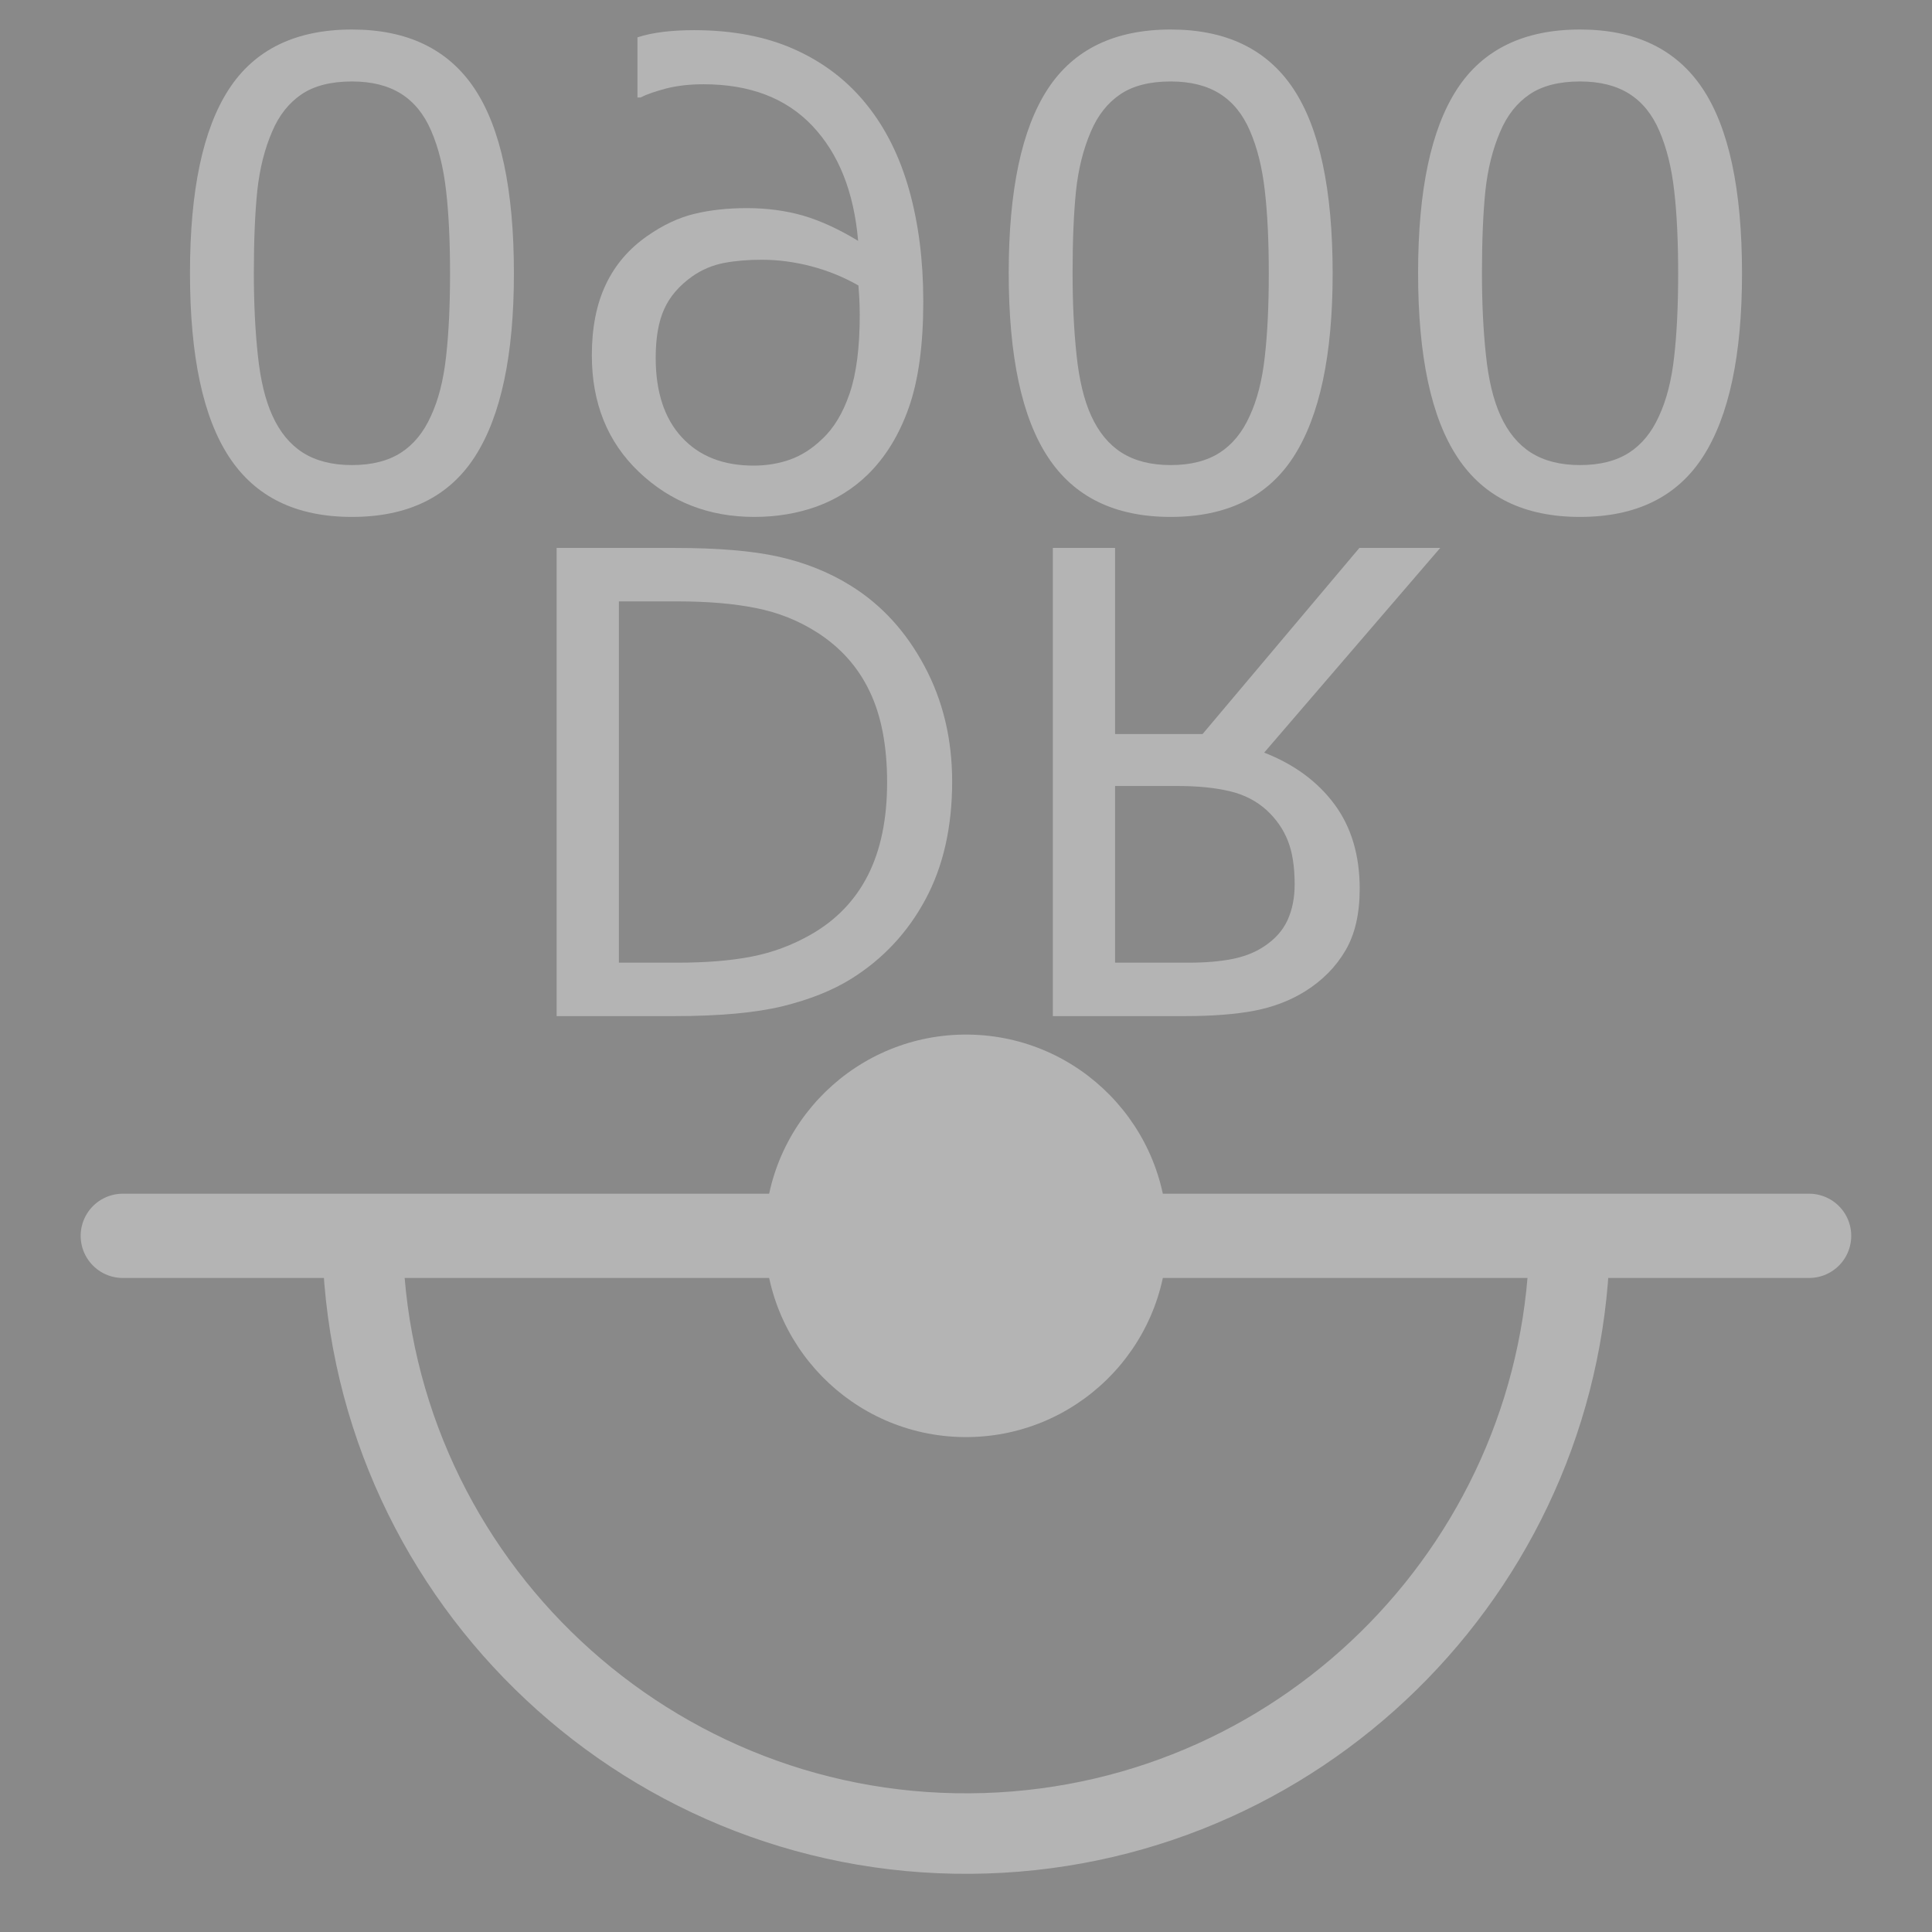
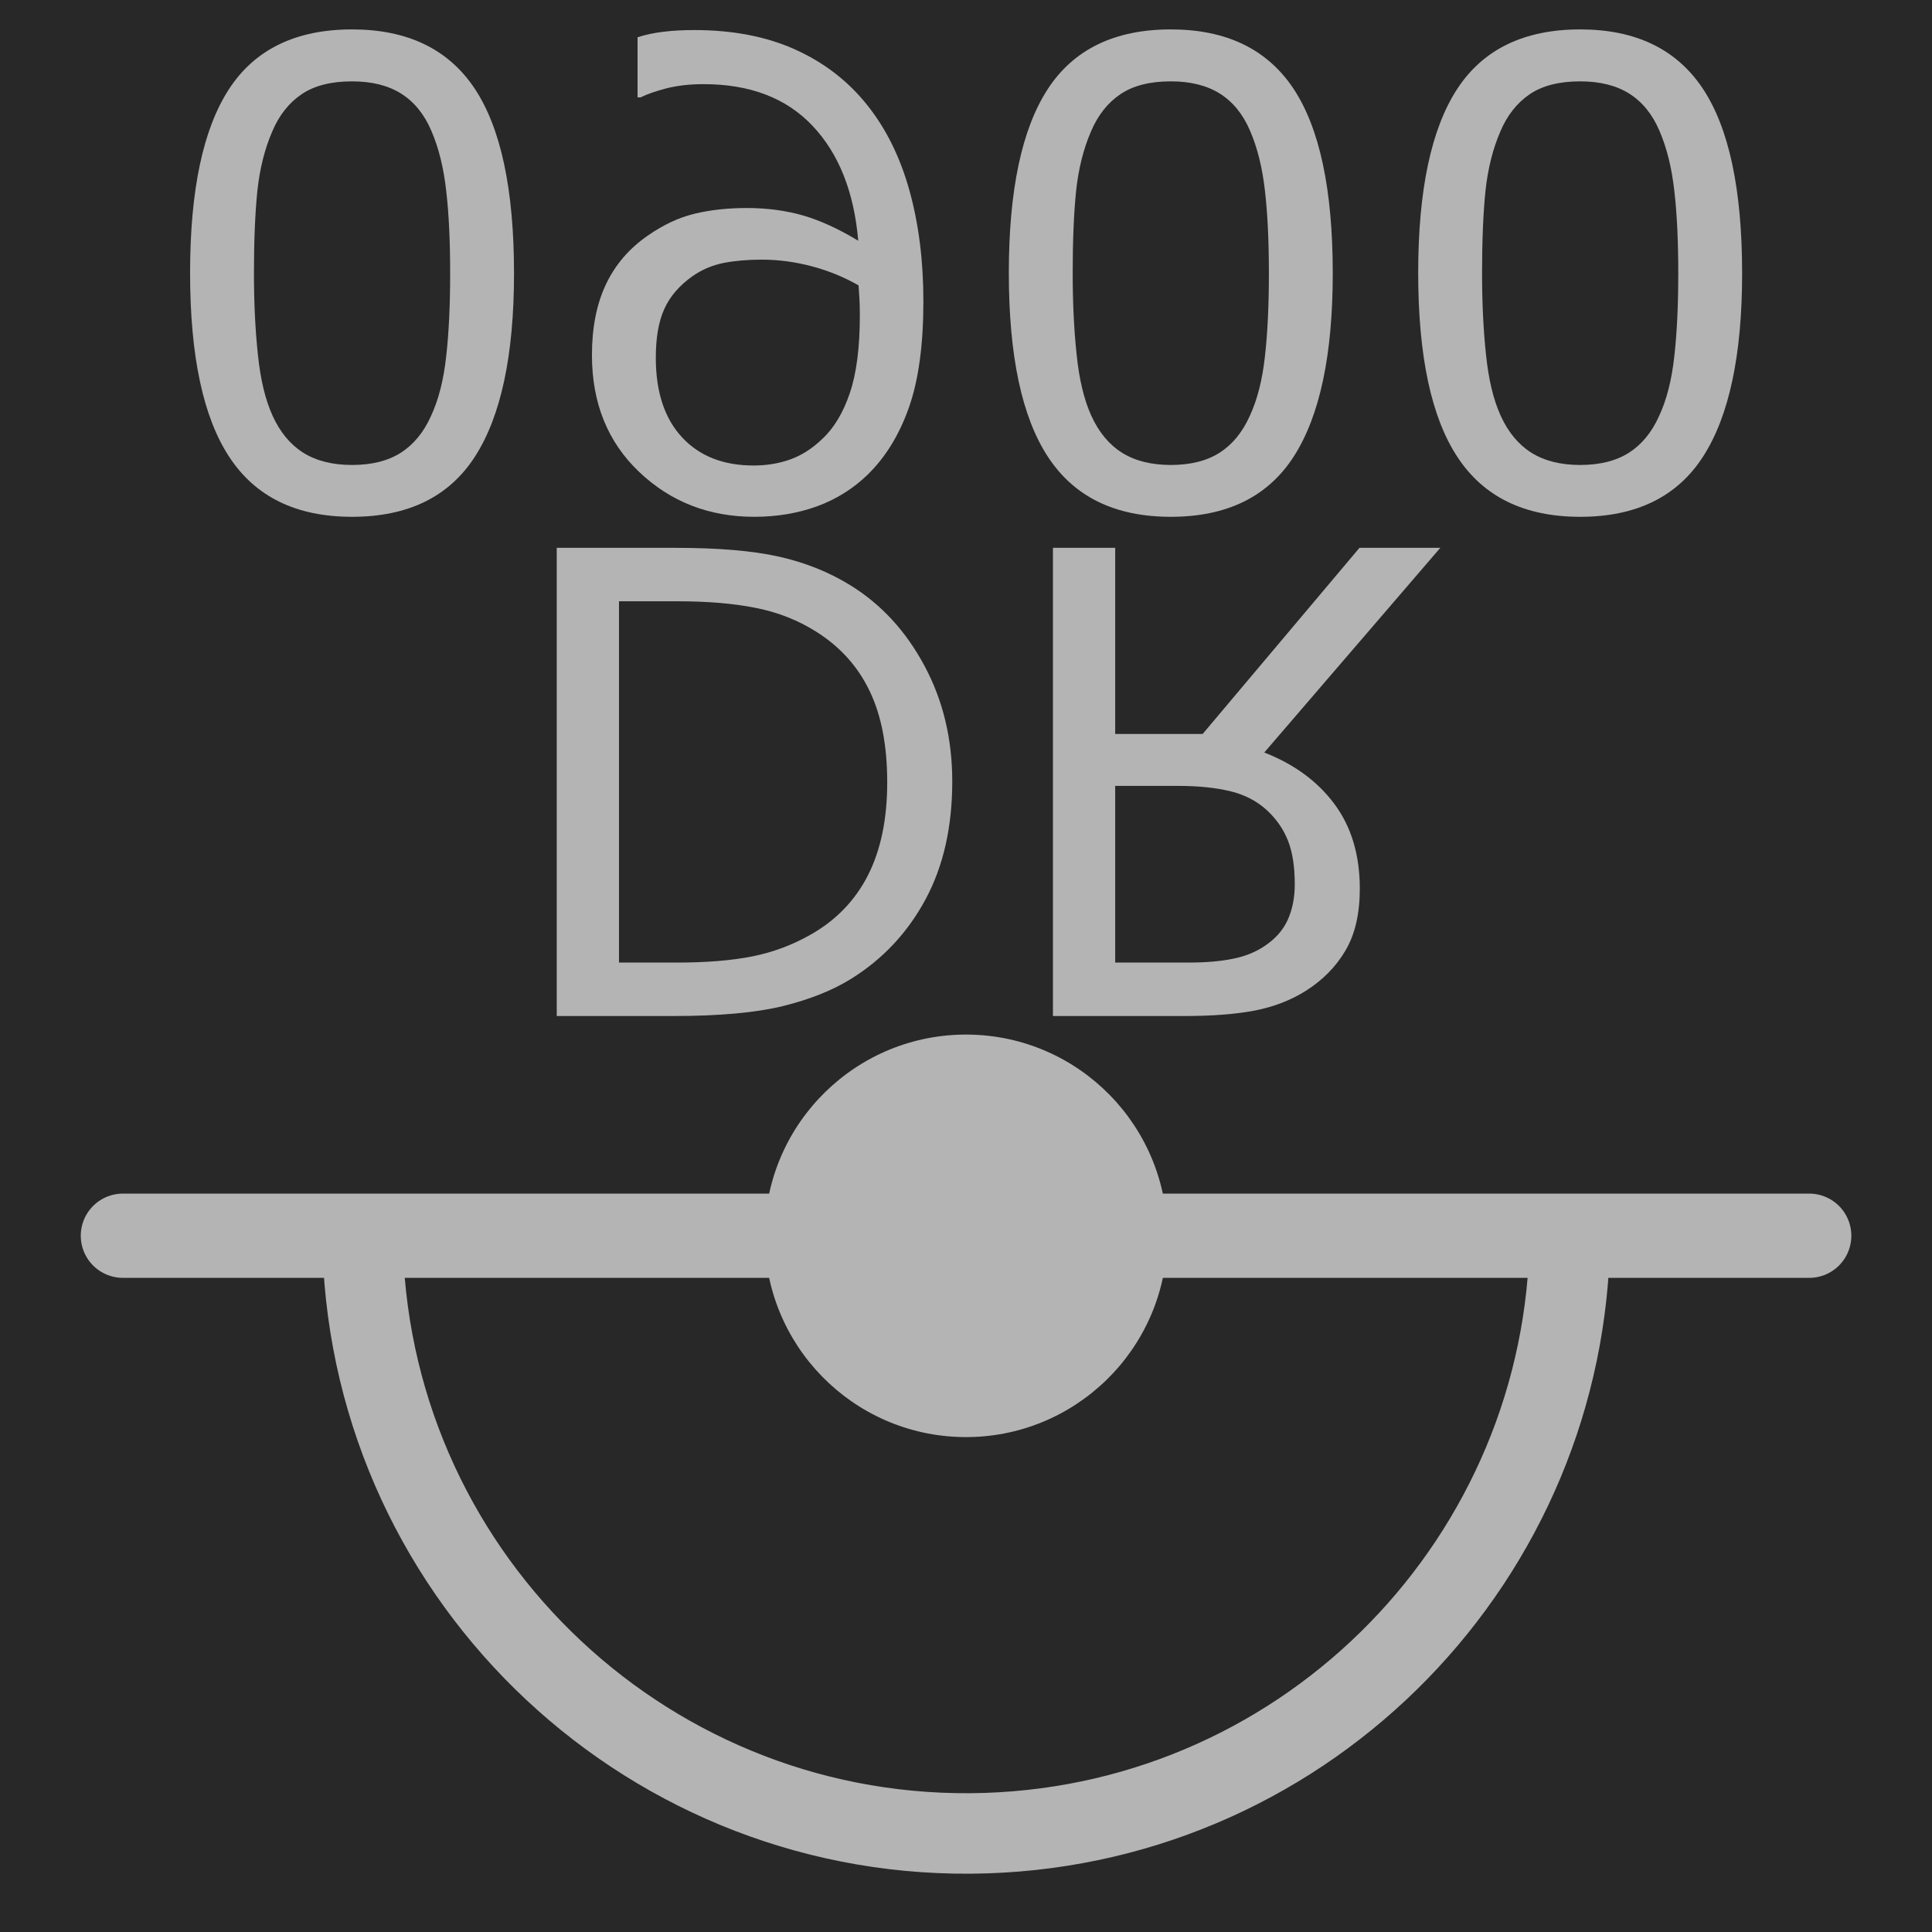
<svg xmlns="http://www.w3.org/2000/svg" stroke-width="0.501" stroke-linejoin="bevel" fill-rule="evenodd" version="1.1" overflow="visible" width="18pt" height="18pt" viewBox="0 0 18 18">
  <defs>
    <marker id="DefaultArrow2" markerUnits="strokeWidth" viewBox="0 0 1 1" markerWidth="1" markerHeight="1" overflow="visible" orient="auto">
      <g transform="scale(0.009259259)">
        <path d="M -9 54 L -9 -54 L 117 0 z" />
      </g>
    </marker>
    <marker id="DefaultArrow3" markerUnits="strokeWidth" viewBox="0 0 1 1" markerWidth="1" markerHeight="1" overflow="visible" orient="auto">
      <g transform="scale(0.009259259)">
        <path d="M -27 54 L -9 0 L -27 -54 L 135 0 z" />
      </g>
    </marker>
    <marker id="DefaultArrow4" markerUnits="strokeWidth" viewBox="0 0 1 1" markerWidth="1" markerHeight="1" overflow="visible" orient="auto">
      <g transform="scale(0.009259259)">
        <path d="M -9,0 L -9,-45 C -9,-51.708 2.808,-56.580 9,-54 L 117,-9 C 120.916,-7.369 126.000,-4.242 126,0 C 126,4.242 120.916,7.369 117,9 L 9,54 C 2.808,56.580 -9,51.708 -9,45 z" />
      </g>
    </marker>
    <marker id="DefaultArrow5" markerUnits="strokeWidth" viewBox="0 0 1 1" markerWidth="1" markerHeight="1" overflow="visible" orient="auto">
      <g transform="scale(0.009259259)">
        <path d="M -54, 0 C -54,29.807 -29.807,54 0,54 C 29.807,54 54,29.807 54,0 C 54,-29.807 29.807,-54 0,-54 C -29.807,-54 -54,-29.807 -54,0 z" />
      </g>
    </marker>
    <marker id="DefaultArrow6" markerUnits="strokeWidth" viewBox="0 0 1 1" markerWidth="1" markerHeight="1" overflow="visible" orient="auto">
      <g transform="scale(0.009259259)">
        <path d="M -63,0 L 0,63 L 63,0 L 0,-63 z" />
      </g>
    </marker>
    <marker id="DefaultArrow7" markerUnits="strokeWidth" viewBox="0 0 1 1" markerWidth="1" markerHeight="1" overflow="visible" orient="auto">
      <g transform="scale(0.009259259)">
        <path d="M 18,-54 L 108,-54 L 63,0 L 108,54 L 18, 54 L -36,0 z" />
      </g>
    </marker>
    <marker id="DefaultArrow8" markerUnits="strokeWidth" viewBox="0 0 1 1" markerWidth="1" markerHeight="1" overflow="visible" orient="auto">
      <g transform="scale(0.009259259)">
        <path d="M -36,0 L 18,-54 L 54,-54 L 18,-18 L 27,-18 L 63,-54 L 99,-54 L 63,-18 L 72,-18 L 108,-54 L 144,-54 L 90,0 L 144,54 L 108,54 L 72,18 L 63,18 L 99,54 L 63,54 L 27,18 L 18,18 L 54,54 L 18,54 z" />
      </g>
    </marker>
    <marker id="DefaultArrow9" markerUnits="strokeWidth" viewBox="0 0 1 1" markerWidth="1" markerHeight="1" overflow="visible" orient="auto">
      <g transform="scale(0.009259259)">
        <path d="M 0,45 L -45,0 L 0, -45 L 45, 0 z M 0, 63 L-63, 0 L 0, -63 L 63, 0 z" />
      </g>
    </marker>
    <filter id="StainedFilter">
      <feBlend mode="multiply" in2="BackgroundImage" in="SourceGraphic" result="blend" />
      <feComposite in="blend" in2="SourceAlpha" operator="in" result="comp" />
    </filter>
    <filter id="BleachFilter">
      <feBlend mode="screen" in2="BackgroundImage" in="SourceGraphic" result="blend" />
      <feComposite in="blend" in2="SourceAlpha" operator="in" result="comp" />
    </filter>
    <filter id="InvertTransparencyBitmapFilter">
      <feComponentTransfer>
        <feFuncR type="gamma" amplitude="1.055" exponent=".417" offset="-0.055" />
        <feFuncG type="gamma" amplitude="1.055" exponent=".417" offset="-0.055" />
        <feFuncB type="gamma" amplitude="1.055" exponent=".417" offset="-0.055" />
      </feComponentTransfer>
      <feComponentTransfer>
        <feFuncR type="linear" slope="-1" intercept="1" />
        <feFuncG type="linear" slope="-1" intercept="1" />
        <feFuncB type="linear" slope="-1" intercept="1" />
        <feFuncA type="linear" slope="1" intercept="0" />
      </feComponentTransfer>
      <feComponentTransfer>
        <feFuncR type="gamma" amplitude="1" exponent="2.4" offset="0" />
        <feFuncG type="gamma" amplitude="1" exponent="2.4" offset="0" />
        <feFuncB type="gamma" amplitude="1" exponent="2.4" offset="0" />
      </feComponentTransfer>
    </filter>
  </defs>
  <g id="Document" fill="none" stroke="black" font-family="Times New Roman" font-size="16" transform="scale(1 -1)">
    <g id="Spread" transform="translate(0 -18)">
      <g id="Layer 1">
        <path d="M 25.057,9.418 L 49.057,9.418 L 49.057,-14.582 L 25.057,-14.582 L 25.057,9.418" stroke="none" />
-         <path d="M 33.471,-1.769 C 33.471,0.472 35.351,2.291 37.667,2.291 C 39.983,2.291 41.863,0.472 41.863,-1.769 C 41.863,-4.01 39.983,-5.829 37.667,-5.829 C 35.351,-5.829 33.471,-4.01 33.471,-1.769 Z" stroke="none" stroke-opacity="0.851" fill="#800000" stroke-width="0" fill-rule="evenodd" stroke-linejoin="round" marker-start="none" marker-end="none" stroke-miterlimit="79.84" fill-opacity="0" />
-         <path d="M 0,0 L 0,18.001 L 18.001,18.001 L 18.001,0 L 0,0 Z" stroke-width="0.75" stroke="none" fill="#898989" stroke-linejoin="miter" marker-start="none" marker-end="none" stroke-miterlimit="79.84" />
        <g id="Group">
-           <g id="Group_1" fill="#b4b4b4">
-             <path d="M 1.144,6.486 L 16.855,6.486" fill="none" stroke-width="0.785" stroke-linecap="round" stroke-linejoin="round" stroke="#b4b4b4" stroke-miterlimit="79.84" />
-             <path d="M 8.978,4.611 C 10.013,4.599 10.863,5.429 10.875,6.464 C 10.887,7.499 10.057,8.349 9.022,8.361 C 7.987,8.373 7.137,7.543 7.125,6.508 C 7.113,5.473 7.943,4.623 8.978,4.611 Z" stroke-linejoin="miter" stroke-width="0.238" stroke="none" marker-start="none" marker-end="none" stroke-miterlimit="79.84" />
+           <path d="M 0,0 L 0,18.001 L 18.001,18.001 L 18.001,0 L 0,0 Z" fill="#282828" stroke-width="0.75" stroke="none" stroke-linejoin="miter" marker-start="none" marker-end="none" stroke-miterlimit="79.84" />
+           <g id="Group_1">
+             <g id="Group_2" fill="#b4b4b4">
+               <path d="M 1.145,6.487 L 16.856,6.487" fill="none" stroke-width="0.785" stroke-linecap="round" stroke-linejoin="round" stroke="#b4b4b4" stroke-miterlimit="79.84" />
+               <path d="M 8.978,4.611 C 10.013,4.599 10.863,5.429 10.875,6.464 C 10.887,7.499 10.057,8.349 9.022,8.361 C 7.987,8.373 7.137,7.543 7.125,6.508 C 7.113,5.473 7.943,4.623 8.978,4.611 Z" stroke-linejoin="miter" stroke-width="0.238" stroke="none" marker-start="none" marker-end="none" stroke-miterlimit="79.84" />
+             </g>
+             <path d="M 3.38,6.359 C 3.481,3.256 6.083,0.82 9.186,0.921 C 12.21,1.02 14.602,3.495 14.626,6.494 L 3.377,6.494 C 3.377,6.45 3.378,6.405 3.38,6.359 Z" stroke-linejoin="miter" stroke-width="0.75" stroke="#b4b4b4" marker-start="none" marker-end="none" stroke-miterlimit="79.84" />
          </g>
-           <path d="M 3.379,6.358 C 3.48,3.255 6.082,0.819 9.185,0.92 C 12.209,1.019 14.601,3.494 14.625,6.493 L 3.376,6.493 C 3.376,6.449 3.377,6.404 3.379,6.358 Z" stroke-linejoin="miter" stroke-width="0.75" stroke="#b4b4b4" marker-start="none" marker-end="none" stroke-miterlimit="79.84" />
-         </g>
-         <g id="Group_2" fill-rule="nonzero" stroke-linejoin="round" stroke-linecap="round" stroke="none" stroke-width="0.375" fill="#b4b4b4" stroke-miterlimit="79.84">
-           <g id="Group_3">
-             <path d="M 8.871,10.718 C 8.871,11.115 8.785,11.474 8.612,11.796 C 8.439,12.119 8.209,12.369 7.922,12.546 C 7.723,12.669 7.501,12.758 7.256,12.813 C 7.011,12.868 6.688,12.895 6.287,12.895 L 5.186,12.895 L 5.186,8.533 L 6.276,8.533 C 6.701,8.533 7.04,8.564 7.291,8.625 C 7.542,8.687 7.754,8.771 7.928,8.879 C 8.225,9.064 8.456,9.311 8.622,9.62 C 8.788,9.928 8.871,10.295 8.871,10.718 Z M 8.265,10.71 C 8.265,10.368 8.205,10.08 8.086,9.845 C 7.967,9.611 7.789,9.426 7.553,9.292 C 7.381,9.194 7.199,9.126 7.005,9.088 C 6.812,9.05 6.58,9.031 6.311,9.031 L 5.766,9.031 L 5.766,12.397 L 6.311,12.397 C 6.59,12.397 6.834,12.377 7.042,12.335 C 7.25,12.294 7.441,12.218 7.614,12.107 C 7.831,11.968 7.994,11.786 8.102,11.559 C 8.211,11.333 8.265,11.049 8.265,10.71 Z" marker-start="none" marker-end="none" />
-             <path d="M 13.418,12.895 L 12.665,12.895 L 11.204,11.161 L 10.389,11.161 L 10.389,12.895 L 9.809,12.895 L 9.809,8.533 L 11.03,8.533 C 11.294,8.533 11.514,8.55 11.69,8.584 C 11.865,8.618 12.024,8.679 12.164,8.767 C 12.322,8.867 12.446,8.992 12.535,9.144 C 12.624,9.295 12.668,9.487 12.668,9.719 C 12.668,10.034 12.589,10.297 12.431,10.509 C 12.273,10.721 12.055,10.88 11.778,10.988 L 13.418,12.895 Z M 12.062,9.76 C 12.062,9.635 12.04,9.525 11.996,9.428 C 11.952,9.331 11.879,9.25 11.778,9.183 C 11.694,9.127 11.594,9.087 11.479,9.065 C 11.363,9.042 11.228,9.031 11.072,9.031 L 10.389,9.031 L 10.389,10.677 L 10.975,10.677 C 11.158,10.677 11.319,10.661 11.455,10.629 C 11.592,10.597 11.708,10.537 11.804,10.449 C 11.892,10.367 11.957,10.273 11.999,10.166 C 12.041,10.06 12.062,9.925 12.062,9.76 Z" marker-start="none" marker-end="none" />
-           </g>
-           <g id="Group_4">
-             <path d="M 4.788,15.452 C 4.788,16.235 4.665,16.809 4.42,17.176 C 4.175,17.542 3.795,17.725 3.279,17.725 C 2.756,17.725 2.373,17.539 2.132,17.168 C 1.891,16.797 1.77,16.227 1.77,15.457 C 1.77,14.682 1.892,14.109 2.137,13.739 C 2.381,13.369 2.761,13.184 3.279,13.184 C 3.803,13.184 4.185,13.372 4.426,13.748 C 4.667,14.124 4.788,14.692 4.788,15.452 Z M 4.017,16.782 C 4.086,16.623 4.132,16.437 4.156,16.223 C 4.181,16.01 4.193,15.752 4.193,15.452 C 4.193,15.155 4.181,14.897 4.156,14.678 C 4.132,14.459 4.085,14.274 4.014,14.122 C 3.946,13.971 3.853,13.858 3.735,13.782 C 3.616,13.706 3.465,13.667 3.279,13.667 C 3.095,13.667 2.944,13.706 2.823,13.782 C 2.703,13.858 2.608,13.973 2.538,14.127 C 2.472,14.272 2.426,14.46 2.402,14.693 C 2.377,14.925 2.365,15.18 2.365,15.457 C 2.365,15.762 2.376,16.017 2.397,16.222 C 2.419,16.427 2.465,16.611 2.535,16.773 C 2.599,16.925 2.691,17.041 2.809,17.121 C 2.927,17.201 3.084,17.241 3.279,17.241 C 3.463,17.241 3.615,17.203 3.736,17.127 C 3.857,17.051 3.951,16.936 4.017,16.782 Z" marker-start="none" marker-end="none" />
-             <path d="M 8.602,15.191 C 8.602,15.572 8.558,15.917 8.471,16.228 C 8.384,16.538 8.253,16.803 8.077,17.022 C 7.9,17.244 7.677,17.416 7.409,17.537 C 7.142,17.658 6.827,17.719 6.466,17.719 C 6.365,17.719 6.269,17.714 6.179,17.703 C 6.089,17.692 6.009,17.675 5.939,17.652 L 5.939,17.092 L 5.968,17.092 C 6.025,17.121 6.105,17.149 6.208,17.176 C 6.312,17.202 6.427,17.215 6.554,17.215 C 6.986,17.215 7.324,17.086 7.569,16.827 C 7.814,16.568 7.956,16.211 7.995,15.756 C 7.814,15.866 7.643,15.944 7.483,15.991 C 7.323,16.037 7.148,16.061 6.958,16.061 C 6.779,16.061 6.616,16.043 6.471,16.008 C 6.325,15.973 6.179,15.905 6.033,15.803 C 5.861,15.684 5.731,15.533 5.644,15.349 C 5.557,15.165 5.514,14.946 5.514,14.69 C 5.514,14.245 5.66,13.882 5.953,13.603 C 6.246,13.324 6.604,13.184 7.026,13.184 C 7.237,13.184 7.432,13.217 7.612,13.282 C 7.791,13.348 7.948,13.446 8.083,13.577 C 8.249,13.739 8.377,13.947 8.467,14.202 C 8.557,14.457 8.602,14.787 8.602,15.191 Z M 8.01,15.065 C 8.01,14.762 7.979,14.519 7.916,14.335 C 7.854,14.152 7.768,14.009 7.658,13.908 C 7.567,13.82 7.468,13.757 7.363,13.719 C 7.257,13.681 7.143,13.662 7.02,13.662 C 6.739,13.662 6.516,13.749 6.353,13.925 C 6.19,14.101 6.109,14.348 6.109,14.666 C 6.109,14.852 6.135,15.003 6.188,15.12 C 6.241,15.238 6.329,15.34 6.454,15.428 C 6.542,15.489 6.639,15.529 6.744,15.55 C 6.85,15.57 6.967,15.58 7.096,15.58 C 7.248,15.58 7.403,15.56 7.559,15.519 C 7.715,15.478 7.862,15.418 7.998,15.34 C 8,15.299 8.003,15.259 8.006,15.219 C 8.008,15.179 8.01,15.127 8.01,15.065 Z" marker-start="none" marker-end="none" />
-             <path d="M 12.416,15.452 C 12.416,16.235 12.293,16.809 12.048,17.176 C 11.803,17.542 11.423,17.725 10.907,17.725 C 10.384,17.725 10.001,17.539 9.76,17.168 C 9.519,16.797 9.398,16.227 9.398,15.457 C 9.398,14.682 9.52,14.109 9.765,13.739 C 10.009,13.369 10.389,13.184 10.907,13.184 C 11.431,13.184 11.813,13.372 12.054,13.748 C 12.295,14.124 12.416,14.692 12.416,15.452 Z M 11.645,16.782 C 11.714,16.623 11.76,16.437 11.784,16.223 C 11.809,16.01 11.821,15.752 11.821,15.452 C 11.821,15.155 11.809,14.897 11.784,14.678 C 11.76,14.459 11.713,14.274 11.642,14.122 C 11.574,13.971 11.481,13.858 11.363,13.782 C 11.244,13.706 11.093,13.667 10.907,13.667 C 10.723,13.667 10.572,13.706 10.451,13.782 C 10.331,13.858 10.236,13.973 10.166,14.127 C 10.1,14.272 10.054,14.46 10.03,14.693 C 10.005,14.925 9.993,15.18 9.993,15.457 C 9.993,15.762 10.004,16.017 10.025,16.222 C 10.047,16.427 10.093,16.611 10.163,16.773 C 10.227,16.925 10.319,17.041 10.437,17.121 C 10.555,17.201 10.712,17.241 10.907,17.241 C 11.091,17.241 11.243,17.203 11.364,17.127 C 11.485,17.051 11.579,16.936 11.645,16.782 Z" marker-start="none" marker-end="none" />
-             <path d="M 16.23,15.452 C 16.23,16.235 16.107,16.809 15.862,17.176 C 15.617,17.542 15.237,17.725 14.721,17.725 C 14.198,17.725 13.815,17.539 13.574,17.168 C 13.333,16.797 13.212,16.227 13.212,15.457 C 13.212,14.682 13.334,14.109 13.579,13.739 C 13.823,13.369 14.203,13.184 14.721,13.184 C 15.245,13.184 15.627,13.372 15.868,13.748 C 16.109,14.124 16.23,14.692 16.23,15.452 Z M 15.459,16.782 C 15.528,16.623 15.574,16.437 15.598,16.223 C 15.623,16.01 15.635,15.752 15.635,15.452 C 15.635,15.155 15.623,14.897 15.598,14.678 C 15.574,14.459 15.527,14.274 15.456,14.122 C 15.388,13.971 15.295,13.858 15.177,13.782 C 15.058,13.706 14.907,13.667 14.721,13.667 C 14.537,13.667 14.386,13.706 14.265,13.782 C 14.145,13.858 14.05,13.973 13.98,14.127 C 13.914,14.272 13.868,14.46 13.844,14.693 C 13.819,14.925 13.807,15.18 13.807,15.457 C 13.807,15.762 13.818,16.017 13.839,16.222 C 13.861,16.427 13.907,16.611 13.977,16.773 C 14.041,16.925 14.133,17.041 14.251,17.121 C 14.369,17.201 14.526,17.241 14.721,17.241 C 14.905,17.241 15.057,17.203 15.178,17.127 C 15.299,17.051 15.393,16.936 15.459,16.782 Z" marker-start="none" marker-end="none" />
+           <g id="Group_3" fill-rule="nonzero" stroke-linejoin="round" stroke-linecap="round" stroke="none" stroke-width="0.375" fill="#b4b4b4" stroke-miterlimit="79.84">
+             <g id="Group_4">
+               <path d="M 8.872,10.719 C 8.872,11.116 8.786,11.475 8.613,11.797 C 8.44,12.12 8.21,12.37 7.923,12.547 C 7.724,12.67 7.502,12.759 7.257,12.814 C 7.012,12.869 6.689,12.896 6.288,12.896 L 5.187,12.896 L 5.187,8.534 L 6.277,8.534 C 6.702,8.534 7.041,8.565 7.292,8.626 C 7.543,8.688 7.755,8.772 7.929,8.88 C 8.226,9.065 8.457,9.312 8.623,9.621 C 8.789,9.929 8.872,10.296 8.872,10.719 Z M 8.266,10.711 C 8.266,10.369 8.206,10.081 8.087,9.846 C 7.968,9.612 7.79,9.427 7.554,9.293 C 7.382,9.195 7.2,9.127 7.006,9.089 C 6.813,9.051 6.581,9.032 6.312,9.032 L 5.767,9.032 L 5.767,12.398 L 6.312,12.398 C 6.591,12.398 6.835,12.378 7.043,12.336 C 7.251,12.295 7.442,12.219 7.615,12.108 C 7.832,11.969 7.995,11.787 8.103,11.56 C 8.212,11.334 8.266,11.05 8.266,10.711 Z" marker-start="none" marker-end="none" />
+               <path d="M 13.419,12.896 L 12.666,12.896 L 11.205,11.162 L 10.39,11.162 L 10.39,12.896 L 9.81,12.896 L 9.81,8.534 L 11.031,8.534 C 11.295,8.534 11.515,8.551 11.691,8.585 C 11.866,8.619 12.025,8.68 12.165,8.768 C 12.323,8.868 12.447,8.993 12.536,9.145 C 12.625,9.296 12.669,9.488 12.669,9.72 C 12.669,10.035 12.59,10.298 12.432,10.51 C 12.274,10.722 12.056,10.881 11.779,10.989 L 13.419,12.896 Z M 12.063,9.761 C 12.063,9.636 12.041,9.526 11.997,9.429 C 11.953,9.332 11.88,9.251 11.779,9.184 C 11.695,9.128 11.595,9.088 11.48,9.066 C 11.364,9.043 11.229,9.032 11.073,9.032 L 10.39,9.032 L 10.39,10.678 L 10.976,10.678 C 11.159,10.678 11.32,10.662 11.456,10.63 C 11.593,10.598 11.709,10.538 11.805,10.45 C 11.893,10.368 11.958,10.274 12,10.167 C 12.042,10.061 12.063,9.926 12.063,9.761 Z" marker-start="none" marker-end="none" />
+             </g>
+             <g id="Group_5">
+               <path d="M 4.789,15.453 C 4.789,16.236 4.666,16.81 4.421,17.177 C 4.176,17.543 3.796,17.726 3.28,17.726 C 2.757,17.726 2.374,17.54 2.133,17.169 C 1.892,16.798 1.771,16.228 1.771,15.458 C 1.771,14.683 1.893,14.11 2.138,13.74 C 2.382,13.37 2.762,13.185 3.28,13.185 C 3.804,13.185 4.186,13.373 4.427,13.749 C 4.668,14.125 4.789,14.693 4.789,15.453 Z M 4.018,16.783 C 4.087,16.624 4.133,16.438 4.157,16.224 C 4.182,16.011 4.194,15.753 4.194,15.453 C 4.194,15.156 4.182,14.898 4.157,14.679 C 4.133,14.46 4.086,14.275 4.015,14.123 C 3.947,13.972 3.854,13.859 3.736,13.783 C 3.617,13.707 3.466,13.668 3.28,13.668 C 3.096,13.668 2.945,13.707 2.824,13.783 C 2.704,13.859 2.609,13.974 2.539,14.128 C 2.473,14.273 2.427,14.461 2.403,14.694 C 2.378,14.926 2.366,15.181 2.366,15.458 C 2.366,15.763 2.377,16.018 2.398,16.223 C 2.42,16.428 2.466,16.612 2.536,16.774 C 2.6,16.926 2.692,17.042 2.81,17.122 C 2.928,17.202 3.085,17.242 3.28,17.242 C 3.464,17.242 3.616,17.204 3.737,17.128 C 3.858,17.052 3.952,16.937 4.018,16.783 Z" marker-start="none" marker-end="none" />
+               <path d="M 8.603,15.192 C 8.603,15.573 8.559,15.918 8.472,16.229 C 8.385,16.539 8.254,16.804 8.078,17.023 C 7.901,17.245 7.678,17.417 7.41,17.538 C 7.143,17.659 6.828,17.72 6.467,17.72 C 6.366,17.72 6.27,17.715 6.18,17.704 C 6.09,17.693 6.01,17.676 5.94,17.653 L 5.94,17.093 L 5.969,17.093 C 6.026,17.122 6.106,17.15 6.209,17.177 C 6.313,17.203 6.428,17.216 6.555,17.216 C 6.987,17.216 7.325,17.087 7.57,16.828 C 7.815,16.569 7.957,16.212 7.996,15.757 C 7.815,15.867 7.644,15.945 7.484,15.992 C 7.324,16.038 7.149,16.062 6.959,16.062 C 6.78,16.062 6.617,16.044 6.472,16.009 C 6.326,15.974 6.18,15.906 6.034,15.804 C 5.862,15.685 5.732,15.534 5.645,15.35 C 5.558,15.166 5.515,14.947 5.515,14.691 C 5.515,14.246 5.661,13.883 5.954,13.604 C 6.247,13.325 6.605,13.185 7.027,13.185 C 7.238,13.185 7.433,13.218 7.613,13.283 C 7.792,13.349 7.949,13.447 8.084,13.578 C 8.25,13.74 8.378,13.948 8.468,14.203 C 8.558,14.458 8.603,14.788 8.603,15.192 Z M 8.011,15.066 C 8.011,14.763 7.98,14.52 7.917,14.336 C 7.855,14.153 7.769,14.01 7.659,13.909 C 7.568,13.821 7.469,13.758 7.364,13.72 C 7.258,13.682 7.144,13.663 7.021,13.663 C 6.74,13.663 6.517,13.75 6.354,13.926 C 6.191,14.102 6.11,14.349 6.11,14.667 C 6.11,14.853 6.136,15.004 6.189,15.121 C 6.242,15.239 6.33,15.341 6.455,15.429 C 6.543,15.49 6.64,15.53 6.745,15.551 C 6.851,15.571 6.968,15.581 7.097,15.581 C 7.249,15.581 7.404,15.561 7.56,15.52 C 7.716,15.479 7.863,15.419 7.999,15.341 C 8.001,15.3 8.004,15.26 8.007,15.22 C 8.009,15.18 8.011,15.128 8.011,15.066 Z" marker-start="none" marker-end="none" />
+               <path d="M 12.417,15.453 C 12.417,16.236 12.294,16.81 12.049,17.177 C 11.804,17.543 11.424,17.726 10.908,17.726 C 10.385,17.726 10.002,17.54 9.761,17.169 C 9.52,16.798 9.399,16.228 9.399,15.458 C 9.399,14.683 9.521,14.11 9.766,13.74 C 10.01,13.37 10.39,13.185 10.908,13.185 C 11.432,13.185 11.814,13.373 12.055,13.749 C 12.296,14.125 12.417,14.693 12.417,15.453 Z M 11.646,16.783 C 11.715,16.624 11.761,16.438 11.785,16.224 C 11.81,16.011 11.822,15.753 11.822,15.453 C 11.822,15.156 11.81,14.898 11.785,14.679 C 11.761,14.46 11.714,14.275 11.643,14.123 C 11.575,13.972 11.482,13.859 11.364,13.783 C 11.245,13.707 11.094,13.668 10.908,13.668 C 10.724,13.668 10.573,13.707 10.452,13.783 C 10.332,13.859 10.237,13.974 10.167,14.128 C 10.101,14.273 10.055,14.461 10.031,14.694 C 10.006,14.926 9.994,15.181 9.994,15.458 C 9.994,15.763 10.005,16.018 10.026,16.223 C 10.048,16.428 10.094,16.612 10.164,16.774 C 10.228,16.926 10.32,17.042 10.438,17.122 C 10.556,17.202 10.713,17.242 10.908,17.242 C 11.092,17.242 11.244,17.204 11.365,17.128 C 11.486,17.052 11.58,16.937 11.646,16.783 Z" marker-start="none" marker-end="none" />
+               <path d="M 16.231,15.453 C 16.231,16.236 16.108,16.81 15.863,17.177 C 15.618,17.543 15.238,17.726 14.722,17.726 C 14.199,17.726 13.816,17.54 13.575,17.169 C 13.334,16.798 13.213,16.228 13.213,15.458 C 13.213,14.683 13.335,14.11 13.58,13.74 C 13.824,13.37 14.204,13.185 14.722,13.185 C 15.246,13.185 15.628,13.373 15.869,13.749 C 16.11,14.125 16.231,14.693 16.231,15.453 Z M 15.46,16.783 C 15.529,16.624 15.575,16.438 15.599,16.224 C 15.624,16.011 15.636,15.753 15.636,15.453 C 15.636,15.156 15.624,14.898 15.599,14.679 C 15.575,14.46 15.528,14.275 15.457,14.123 C 15.389,13.972 15.296,13.859 15.178,13.783 C 15.059,13.707 14.908,13.668 14.722,13.668 C 14.538,13.668 14.387,13.707 14.266,13.783 C 14.146,13.859 14.051,13.974 13.981,14.128 C 13.915,14.273 13.869,14.461 13.845,14.694 C 13.82,14.926 13.808,15.181 13.808,15.458 C 13.808,15.763 13.819,16.018 13.84,16.223 C 13.862,16.428 13.908,16.612 13.978,16.774 C 14.042,16.926 14.134,17.042 14.252,17.122 C 14.37,17.202 14.527,17.242 14.722,17.242 C 14.906,17.242 15.058,17.204 15.179,17.128 C 15.3,17.052 15.394,16.937 15.46,16.783 Z" marker-start="none" marker-end="none" />
+             </g>
          </g>
        </g>
      </g>
    </g>
  </g>
</svg>
